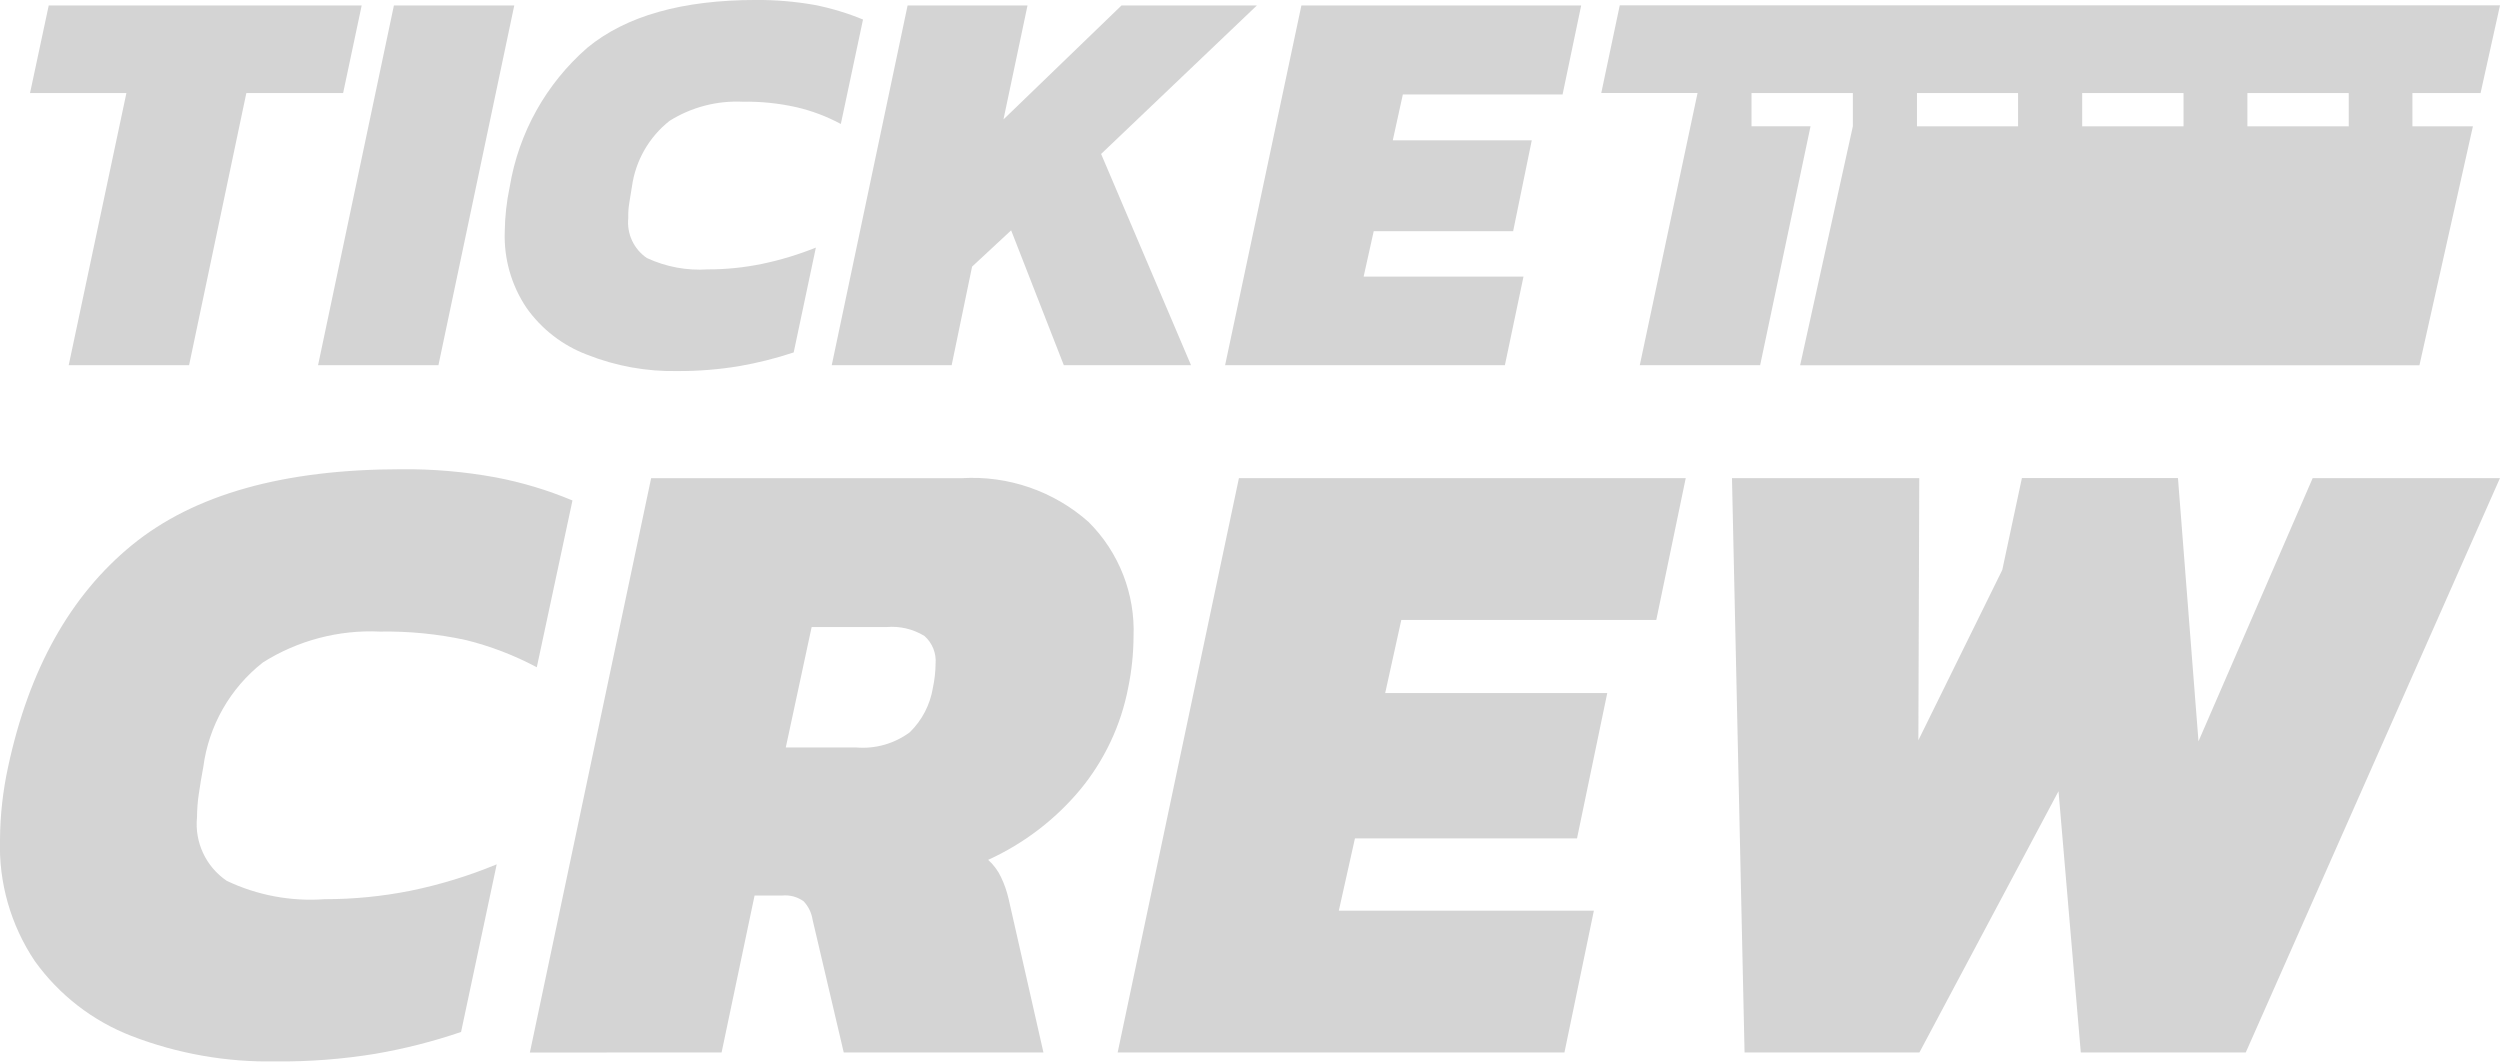
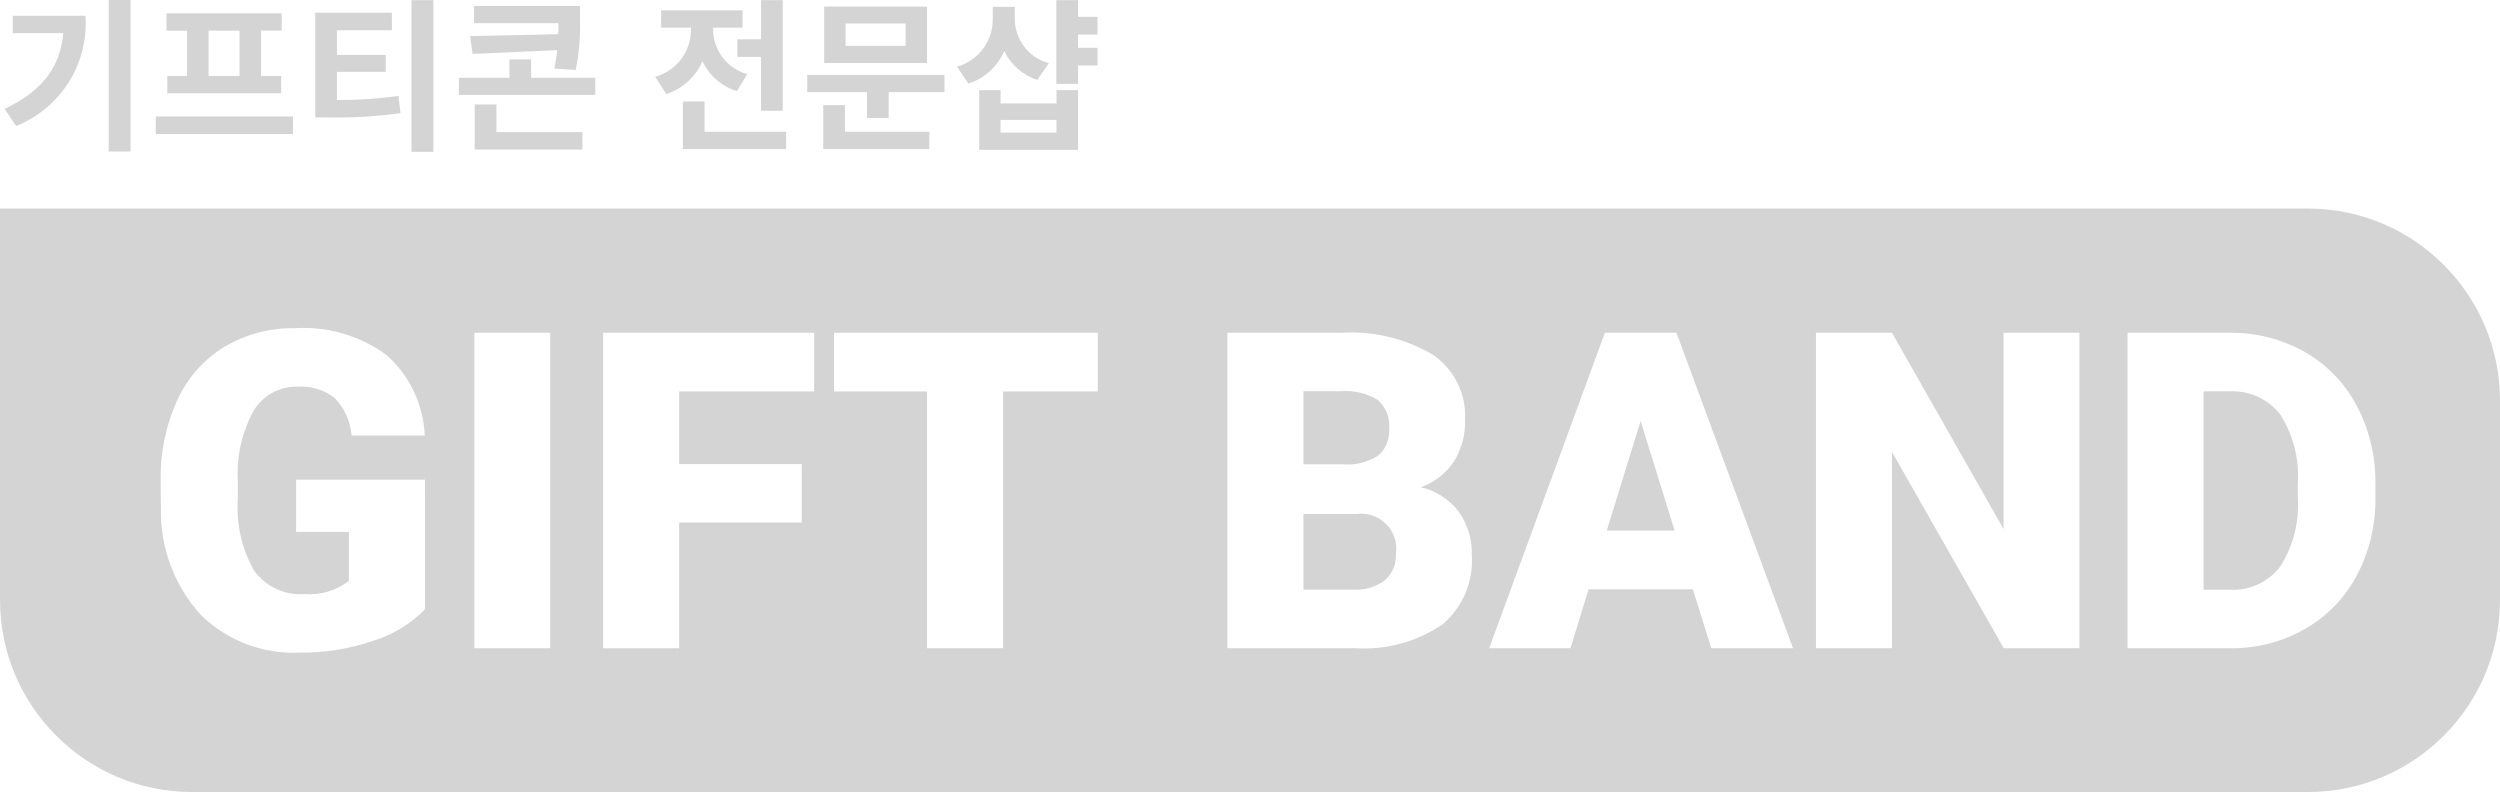
- <svg xmlns="http://www.w3.org/2000/svg" width="123.991" height="52.641" viewBox="0 0 123.991 52.641">
-   <defs>
-     <clipPath id="clip-path">
-       <rect id="사각형_18" data-name="사각형 18" width="123.991" height="52.641" fill="none" />
-     </clipPath>
-   </defs>
-   <g id="그룹_8" data-name="그룹 8" transform="translate(0 0)" opacity="0.2">
-     <path id="패스_14" data-name="패스 14" d="M164.8,4.849h5.014V6.5H164.8Zm8.193,0h5.027V6.5h-5.027Zm8.194,0h5.027V6.5h-5.027ZM150.059.5l-.917,4.348h4.775l-2.865,13.5h5.969l2.5-11.851h-2.928V4.849h5.027V6.5l-2.615,11.851H189.72L192.372,6.5h-3V4.849h3.38L193.716.5Z" transform="translate(-69.725 -0.234)" fill="#272727" />
-     <g id="그룹_7" data-name="그룹 7" transform="translate(0 0)">
-       <g id="그룹_6" data-name="그룹 6" clip-path="url(#clip-path)">
-         <path id="패스_15" data-name="패스 15" d="M13.711,73.074a18.853,18.853,0,0,1-7.186-1.26,10.608,10.608,0,0,1-4.8-3.716A10.232,10.232,0,0,1,0,62.06a17.474,17.474,0,0,1,.4-3.583q1.548-7.253,6.148-11.012T19.9,43.706a24.618,24.618,0,0,1,4.666.4,18.994,18.994,0,0,1,3.826,1.149l-1.769,8.272a15.263,15.263,0,0,0-3.517-1.35,18.6,18.6,0,0,0-4.267-.42,10.008,10.008,0,0,0-5.795,1.527,7.9,7.9,0,0,0-2.963,5.2q-.133.708-.221,1.328a8.05,8.05,0,0,0-.089,1.149,3.4,3.4,0,0,0,1.481,3.162,9.686,9.686,0,0,0,4.844.907,21.682,21.682,0,0,0,4.268-.42A23.464,23.464,0,0,0,24.635,63.3l-1.768,8.315A27.746,27.746,0,0,1,18.6,72.7a29,29,0,0,1-4.888.376m12.568-.442,6.014-28.484H47.685a8.679,8.679,0,0,1,6.3,2.167,7.593,7.593,0,0,1,2.234,5.705,12.859,12.859,0,0,1-.266,2.522,11.272,11.272,0,0,1-2.388,5.064,12.925,12.925,0,0,1-4.556,3.471,2.7,2.7,0,0,1,.641.862,5.285,5.285,0,0,1,.376,1.085l1.725,7.607H41.847L40.3,66.041a1.7,1.7,0,0,0-.442-.906,1.555,1.555,0,0,0-1.063-.287H37.424l-1.636,7.784ZM38.972,57.505h3.494a3.913,3.913,0,0,0,2.654-.752,3.976,3.976,0,0,0,1.149-2.211,6.091,6.091,0,0,0,.133-1.195,1.653,1.653,0,0,0-.553-1.372,3.071,3.071,0,0,0-1.88-.442H40.254Zm16.46,15.126,6.014-28.484H83.606l-1.46,7.032H69.5l-.8,3.627H79.714l-1.5,7.209H67.2L66.4,65.6h12.65l-1.46,7.033Zm31.092,0L85.9,44.148h9.289l-.045,13L99.306,48.7l.973-4.556h7.74L109.037,57.2,114.7,44.148h9.288L111.381,72.632H103.2l-1.105-12.959-6.9,12.959Z" transform="translate(0 -20.433)" fill="#272727" />
-         <path id="패스_16" data-name="패스 16" d="M3.728.508,2.8,4.855H7.58L4.719,18.349h5.97L13.528,4.855h4.8L19.249.508Z" transform="translate(-1.311 -0.238)" fill="#272727" />
-         <path id="패스_17" data-name="패스 17" d="M33.387.508,29.625,18.349h5.97L39.356.508Z" transform="translate(-13.85 -0.238)" fill="#272727" />
-         <path id="패스_18" data-name="패스 18" d="M53.32,9.259a5.036,5.036,0,0,1,1.87-3.267,6.28,6.28,0,0,1,3.626-.946,11.214,11.214,0,0,1,2.658.271,8.829,8.829,0,0,1,2.207.833l1.1-5.181A12.891,12.891,0,0,0,62.4.249,16.161,16.161,0,0,0,59.47,0c-3.65,0-6.443.789-8.357,2.365a11.673,11.673,0,0,0-3.852,6.893,11.446,11.446,0,0,0-.248,2.23,6.365,6.365,0,0,0,1.081,3.784,6.481,6.481,0,0,0,3,2.32,11.567,11.567,0,0,0,4.505.812,18.148,18.148,0,0,0,3.063-.248,18.767,18.767,0,0,0,2.681-.676l1.1-5.2a15.669,15.669,0,0,1-2.681.811,13.2,13.2,0,0,1-2.681.271,6.2,6.2,0,0,1-3.018-.563,2.132,2.132,0,0,1-.924-1.982,3.98,3.98,0,0,1,.045-.721c.045-.27.09-.541.135-.833" transform="translate(-21.979 -0.001)" fill="#272727" />
-         <path id="패스_19" data-name="패스 19" d="M98.556.508H91.843L85.987,6.162,87.18.508H81.233L77.471,18.349h5.947l1.013-4.888,1.937-1.8,2.613,6.691H95.29L90.83,7.874Z" transform="translate(-36.219 -0.238)" fill="#272727" />
-         <path id="패스_20" data-name="패스 20" d="M130.844,4.923l.923-4.415H117.891l-3.784,17.841h13.876l.923-4.393h-7.929l.5-2.252h6.915l.924-4.505h-6.894l.5-2.275Z" transform="translate(-53.346 -0.238)" fill="#272727" />
-       </g>
-     </g>
+ <svg xmlns="http://www.w3.org/2000/svg" width="169.242" height="53.615" viewBox="0 0 169.242 53.615">
+   <g transform="translate(-360 -2747.233)">
+     <path d="M287.254,51.676a7.7,7.7,0,0,1,1.185,4.665v.926a7.757,7.757,0,0,1-1.185,4.686,4.01,4.01,0,0,1-3.406,1.576H282.06V50.1h1.729a4.077,4.077,0,0,1,3.464,1.571" transform="translate(227.116 2723.627)" fill="#d4d4d4" />
+     <path d="M111.065,41.091l-2.29,7.41h4.591Zm0,0-2.29,7.41h4.591Zm-17.8-1.428a4.165,4.165,0,0,0-2.507-.592H88.238v4.94h2.687a3.8,3.8,0,0,0,2.406-.613,2.214,2.214,0,0,0,.714-1.782,2.3,2.3,0,0,0-.777-1.952m-1.423,7.722H88.238V52.5h3.374a3.216,3.216,0,0,0,2.142-.635,2.244,2.244,0,0,0,.746-1.8,2.368,2.368,0,0,0-2.655-2.687m19.22-6.294-2.29,7.41h4.591Zm0,0-2.29,7.41h4.591Zm-19.22,6.294H88.238V52.5h3.374a3.216,3.216,0,0,0,2.142-.635,2.244,2.244,0,0,0,.746-1.8,2.368,2.368,0,0,0-2.655-2.687m1.423-7.722a4.165,4.165,0,0,0-2.507-.592H88.238v4.94h2.687a3.8,3.8,0,0,0,2.406-.613,2.214,2.214,0,0,0,.714-1.782,2.3,2.3,0,0,0-.777-1.952m0,0a4.165,4.165,0,0,0-2.507-.592H88.238v4.94h2.687a3.8,3.8,0,0,0,2.406-.613,2.214,2.214,0,0,0,.714-1.782,2.3,2.3,0,0,0-.777-1.952m-1.423,7.722H88.238V52.5h3.374a3.216,3.216,0,0,0,2.142-.635,2.244,2.244,0,0,0,.746-1.8,2.368,2.368,0,0,0-2.655-2.687m19.22-6.294-2.29,7.41h4.591Zm0,0-2.29,7.41h4.591Zm-19.22,6.294H88.238V52.5h3.374a3.216,3.216,0,0,0,2.142-.635,2.244,2.244,0,0,0,.746-1.8,2.368,2.368,0,0,0-2.655-2.687M93.331,43.4a2.214,2.214,0,0,0,.714-1.782,2.3,2.3,0,0,0-.777-1.952,4.165,4.165,0,0,0-2.507-.592H88.238v4.94h2.687a3.8,3.8,0,0,0,2.406-.613M156.237,26.7H0V53.186A13.008,13.008,0,0,0,13.01,66.2H156.237a13.007,13.007,0,0,0,13.005-13.01V39.71A13.006,13.006,0,0,0,156.237,26.7M28.771,53.826A8.332,8.332,0,0,1,25.3,55.952a14.978,14.978,0,0,1-5.019.809,8.93,8.93,0,0,1-6.7-2.57,10.365,10.365,0,0,1-2.687-7.145L10.874,45.2a12.678,12.678,0,0,1,1.116-5.506,8.287,8.287,0,0,1,3.189-3.628A9.083,9.083,0,0,1,19.986,34.8a9.461,9.461,0,0,1,6.193,1.825,7.72,7.72,0,0,1,2.576,5.447H23.8a4.065,4.065,0,0,0-1.148-2.549,3.666,3.666,0,0,0-2.491-.767A3.363,3.363,0,0,0,17.167,40.4,8.742,8.742,0,0,0,16.1,45.1v1.29a8.568,8.568,0,0,0,1.089,4.8A3.866,3.866,0,0,0,20.632,52.8a4.339,4.339,0,0,0,2.988-.894V48.59H20.045V45.052h8.727Zm8.478,2.639H32.114V35.109h5.135ZM55.115,39.081H45.976V44h8.3v3.956h-8.3v8.51H40.83V35.109H55.115Zm19.2,0h-6.41V56.465H62.757V39.081H56.463V35.109H74.318ZM97.647,54.857a9.444,9.444,0,0,1-5.886,1.608H83.092V35.109h7.669a10.886,10.886,0,0,1,6.273,1.507,5.031,5.031,0,0,1,2.147,4.39,5.083,5.083,0,0,1-.762,2.83,4.441,4.441,0,0,1-2.242,1.729,4.52,4.52,0,0,1,2.565,1.645,4.78,4.78,0,0,1,.894,2.935,5.641,5.641,0,0,1-1.989,4.712m18.2,1.608L114.6,52.477h-7.055l-1.232,3.988h-5.5l7.833-21.356h4.845l7.891,21.356Zm24.921,0h-5.12l-7.568-13.291V56.465h-5.146V35.109h5.146L135.637,48.4V35.109h5.13Zm20.039-10.223a11.006,11.006,0,0,1-1.238,5.257,9.068,9.068,0,0,1-3.491,3.639,9.889,9.889,0,0,1-5.024,1.327h-7.029V35.109h6.881a10.14,10.14,0,0,1,5.088,1.28,9.045,9.045,0,0,1,3.533,3.628,11,11,0,0,1,1.28,5.241ZM108.775,48.5h4.591l-2.3-7.41ZM91.845,47.384H88.238V52.5h3.374a3.216,3.216,0,0,0,2.142-.635,2.244,2.244,0,0,0,.746-1.8,2.368,2.368,0,0,0-2.655-2.687M93.331,43.4a2.214,2.214,0,0,0,.714-1.782,2.3,2.3,0,0,0-.777-1.952,4.165,4.165,0,0,0-2.507-.592H88.238v4.94h2.687a3.8,3.8,0,0,0,2.406-.613m-.063-3.734a4.165,4.165,0,0,0-2.507-.592H88.238v4.94h2.687a3.8,3.8,0,0,0,2.406-.613,2.214,2.214,0,0,0,.714-1.782,2.3,2.3,0,0,0-.777-1.952m-1.423,7.722H88.238V52.5h3.374a3.216,3.216,0,0,0,2.142-.635,2.244,2.244,0,0,0,.746-1.8,2.368,2.368,0,0,0-2.655-2.687m19.22-6.294-2.29,7.41h4.591Zm0,0-2.29,7.41h4.591Zm-19.22,6.294H88.238V52.5h3.374a3.216,3.216,0,0,0,2.142-.635,2.244,2.244,0,0,0,.746-1.8,2.368,2.368,0,0,0-2.655-2.687m1.423-7.722a4.165,4.165,0,0,0-2.507-.592H88.238v4.94h2.687a3.8,3.8,0,0,0,2.406-.613,2.214,2.214,0,0,0,.714-1.782,2.3,2.3,0,0,0-.777-1.952m0,0a4.165,4.165,0,0,0-2.507-.592H88.238v4.94h2.687a3.8,3.8,0,0,0,2.406-.613,2.214,2.214,0,0,0,.714-1.782,2.3,2.3,0,0,0-.777-1.952m-1.423,7.722H88.238V52.5h3.374a3.216,3.216,0,0,0,2.142-.635,2.244,2.244,0,0,0,.746-1.8,2.368,2.368,0,0,0-2.655-2.687m19.22-6.294-2.29,7.41h4.591Zm0,0-2.29,7.41h4.591Zm-19.22,6.294H88.238V52.5h3.374a3.216,3.216,0,0,0,2.142-.635,2.244,2.244,0,0,0,.746-1.8,2.368,2.368,0,0,0-2.655-2.687m1.423-7.722a4.165,4.165,0,0,0-2.507-.592H88.238v4.94h2.687a3.8,3.8,0,0,0,2.406-.613,2.214,2.214,0,0,0,.714-1.782,2.3,2.3,0,0,0-.777-1.952" transform="translate(360 2734.651)" fill="#d4d4d4" />
+     <path d="M6.072,1.069a7.482,7.482,0,0,1-4.7,7.461L.6,7.373C3.221,6.114,4.357,4.51,4.57,2.239H1.15V1.069Zm3.052,9.188H7.643V0H9.124Z" transform="translate(359.715 2747.233)" fill="#d4d4d4" />
+     <path d="M29.228,9.88H19.94V8.688h9.288Zm-7.172-7H20.665V1.706h7.8V2.875H27.068V5.949h1.359V7.118H20.72V5.949h1.336Zm3.552,0H23.515V5.949h2.093Z" transform="translate(350.606 2746.429)" fill="#d4d4d4" />
+     <path d="M41.822,6.781A27.922,27.922,0,0,0,45.987,6.5l.134,1.17a30.888,30.888,0,0,1-4.878.289h-.891V.867h5.189V2.059h-3.72V3.73h3.3V4.877h-3.3Zm6.526,3.508H46.867V.021h1.481Z" transform="translate(340.989 2747.223)" fill="#d4d4d4" />
+     <path d="M67.972,5.625V6.783H58.739V5.625h3.419V4.378h1.47V5.625ZM65.466,2.674c.011-.245.011-.5.011-.746H59.764V.758h7.172v.969A14.636,14.636,0,0,1,66.646,5.1L65.2,5c.089-.457.155-.858.2-1.247l-5.736.256L59.5,2.8ZM61.279,9.3H67.1v1.18H59.808V7.429h1.47Z" transform="translate(332.327 2746.875)" fill="#d4d4d4" />
+     <path d="M89.391,6.18a3.825,3.825,0,0,1-2.327-2.027,4.031,4.031,0,0,1-2.45,2.227l-.746-1.169a3.3,3.3,0,0,0,2.416-3.185V1.882H84.268V.712h5.513V1.882H87.787v.134A3.157,3.157,0,0,0,90.1,5.033Zm3.341,2.751V10.1H85.738V6.882h1.47V8.931Zm-1.7-6.259V.022H92.5V7.506h-1.47V3.864h-1.6V2.672Z" transform="translate(320.489 2747.222)" fill="#d4d4d4" />
+     <path d="M112.619,5.475V6.633h-3.776V8.382h-1.47V6.633h-4.043V5.475Zm-6.738,3.842h5.713v1.169h-7.183V7.513h1.47Zm5.557-4.655h-6.96V.842h6.96Zm-1.448-2.673h-4.065V3.5h4.065Z" transform="translate(311.319 2746.836)" fill="#d4d4d4" />
+     <path d="M127.932,5.422a3.783,3.783,0,0,1-2.238-1.961,3.926,3.926,0,0,1-2.428,2.205L122.5,4.52a3.308,3.308,0,0,0,2.416-3.252V.477h1.493v.768a3.106,3.106,0,0,0,2.305,3.041Zm1.3.69h1.459v4.043H124V6.113h1.448v.9h3.786Zm0,2.016h-3.786v.857h3.786Zm1.459-5.78v.9h1.314V4.442h-1.314V5.69h-1.47V.021h1.47V1.146h1.314v1.2Z" transform="translate(302.289 2747.223)" fill="#d4d4d4" />
  </g>
</svg>
